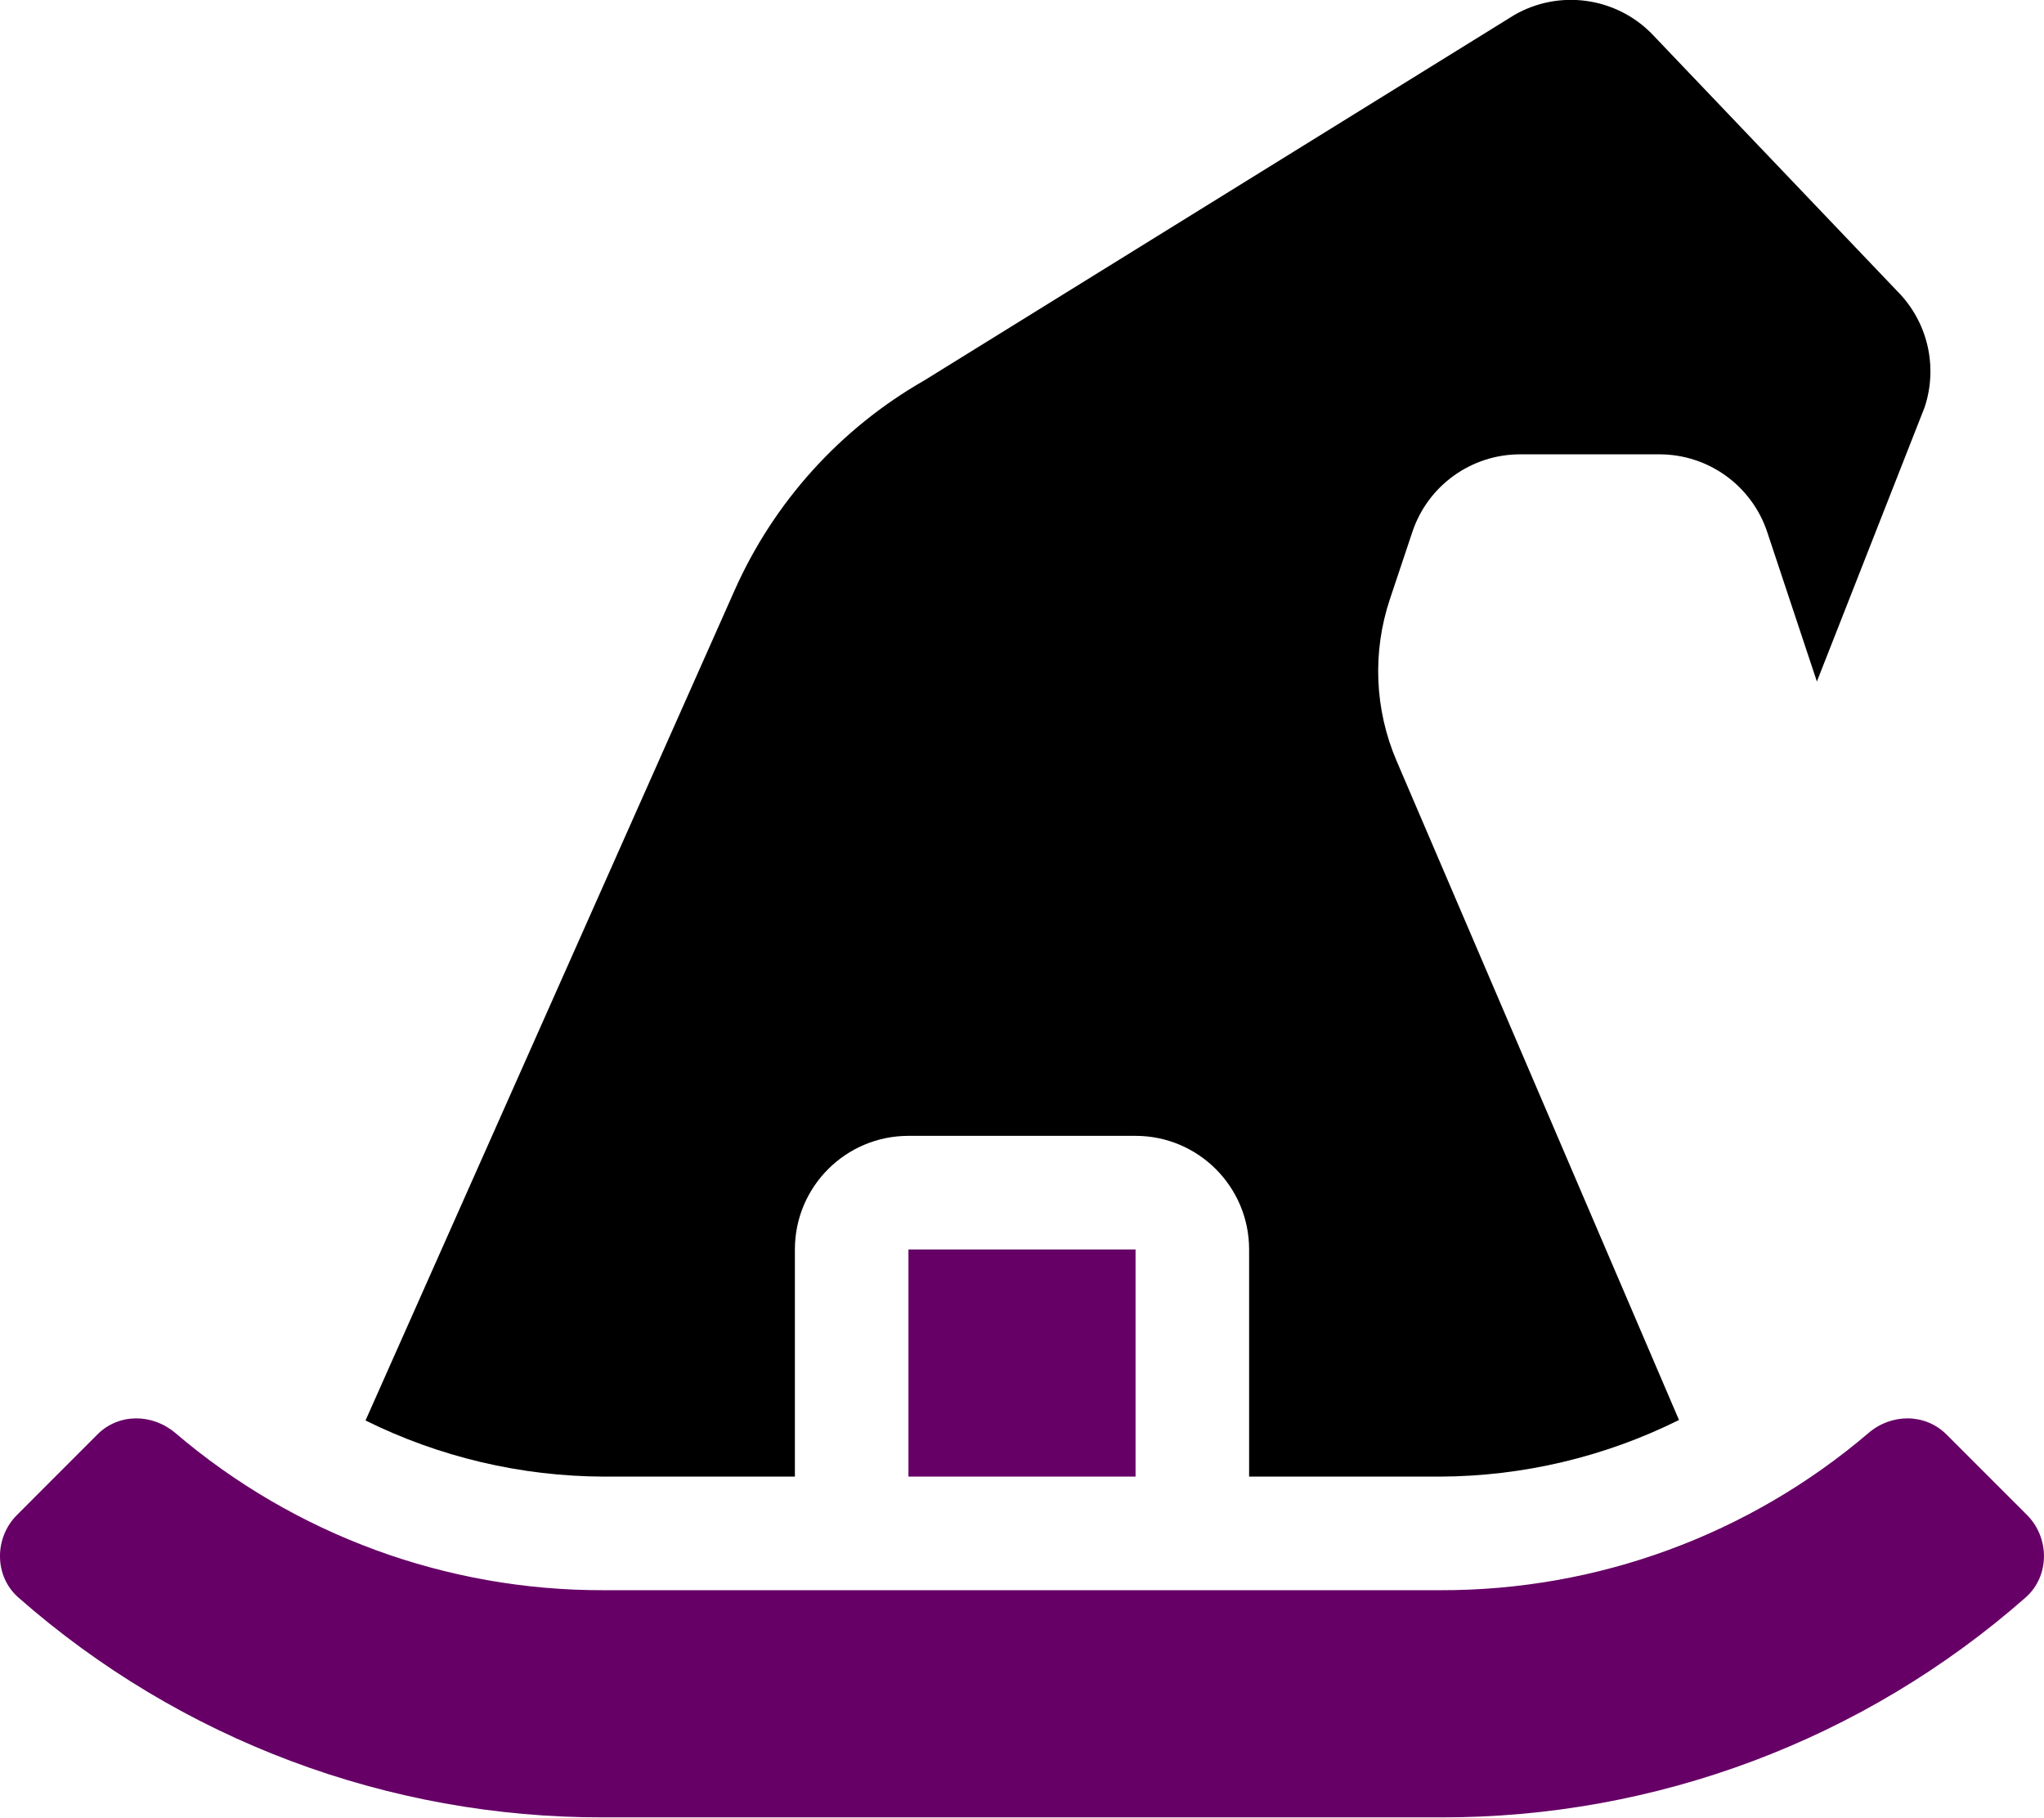
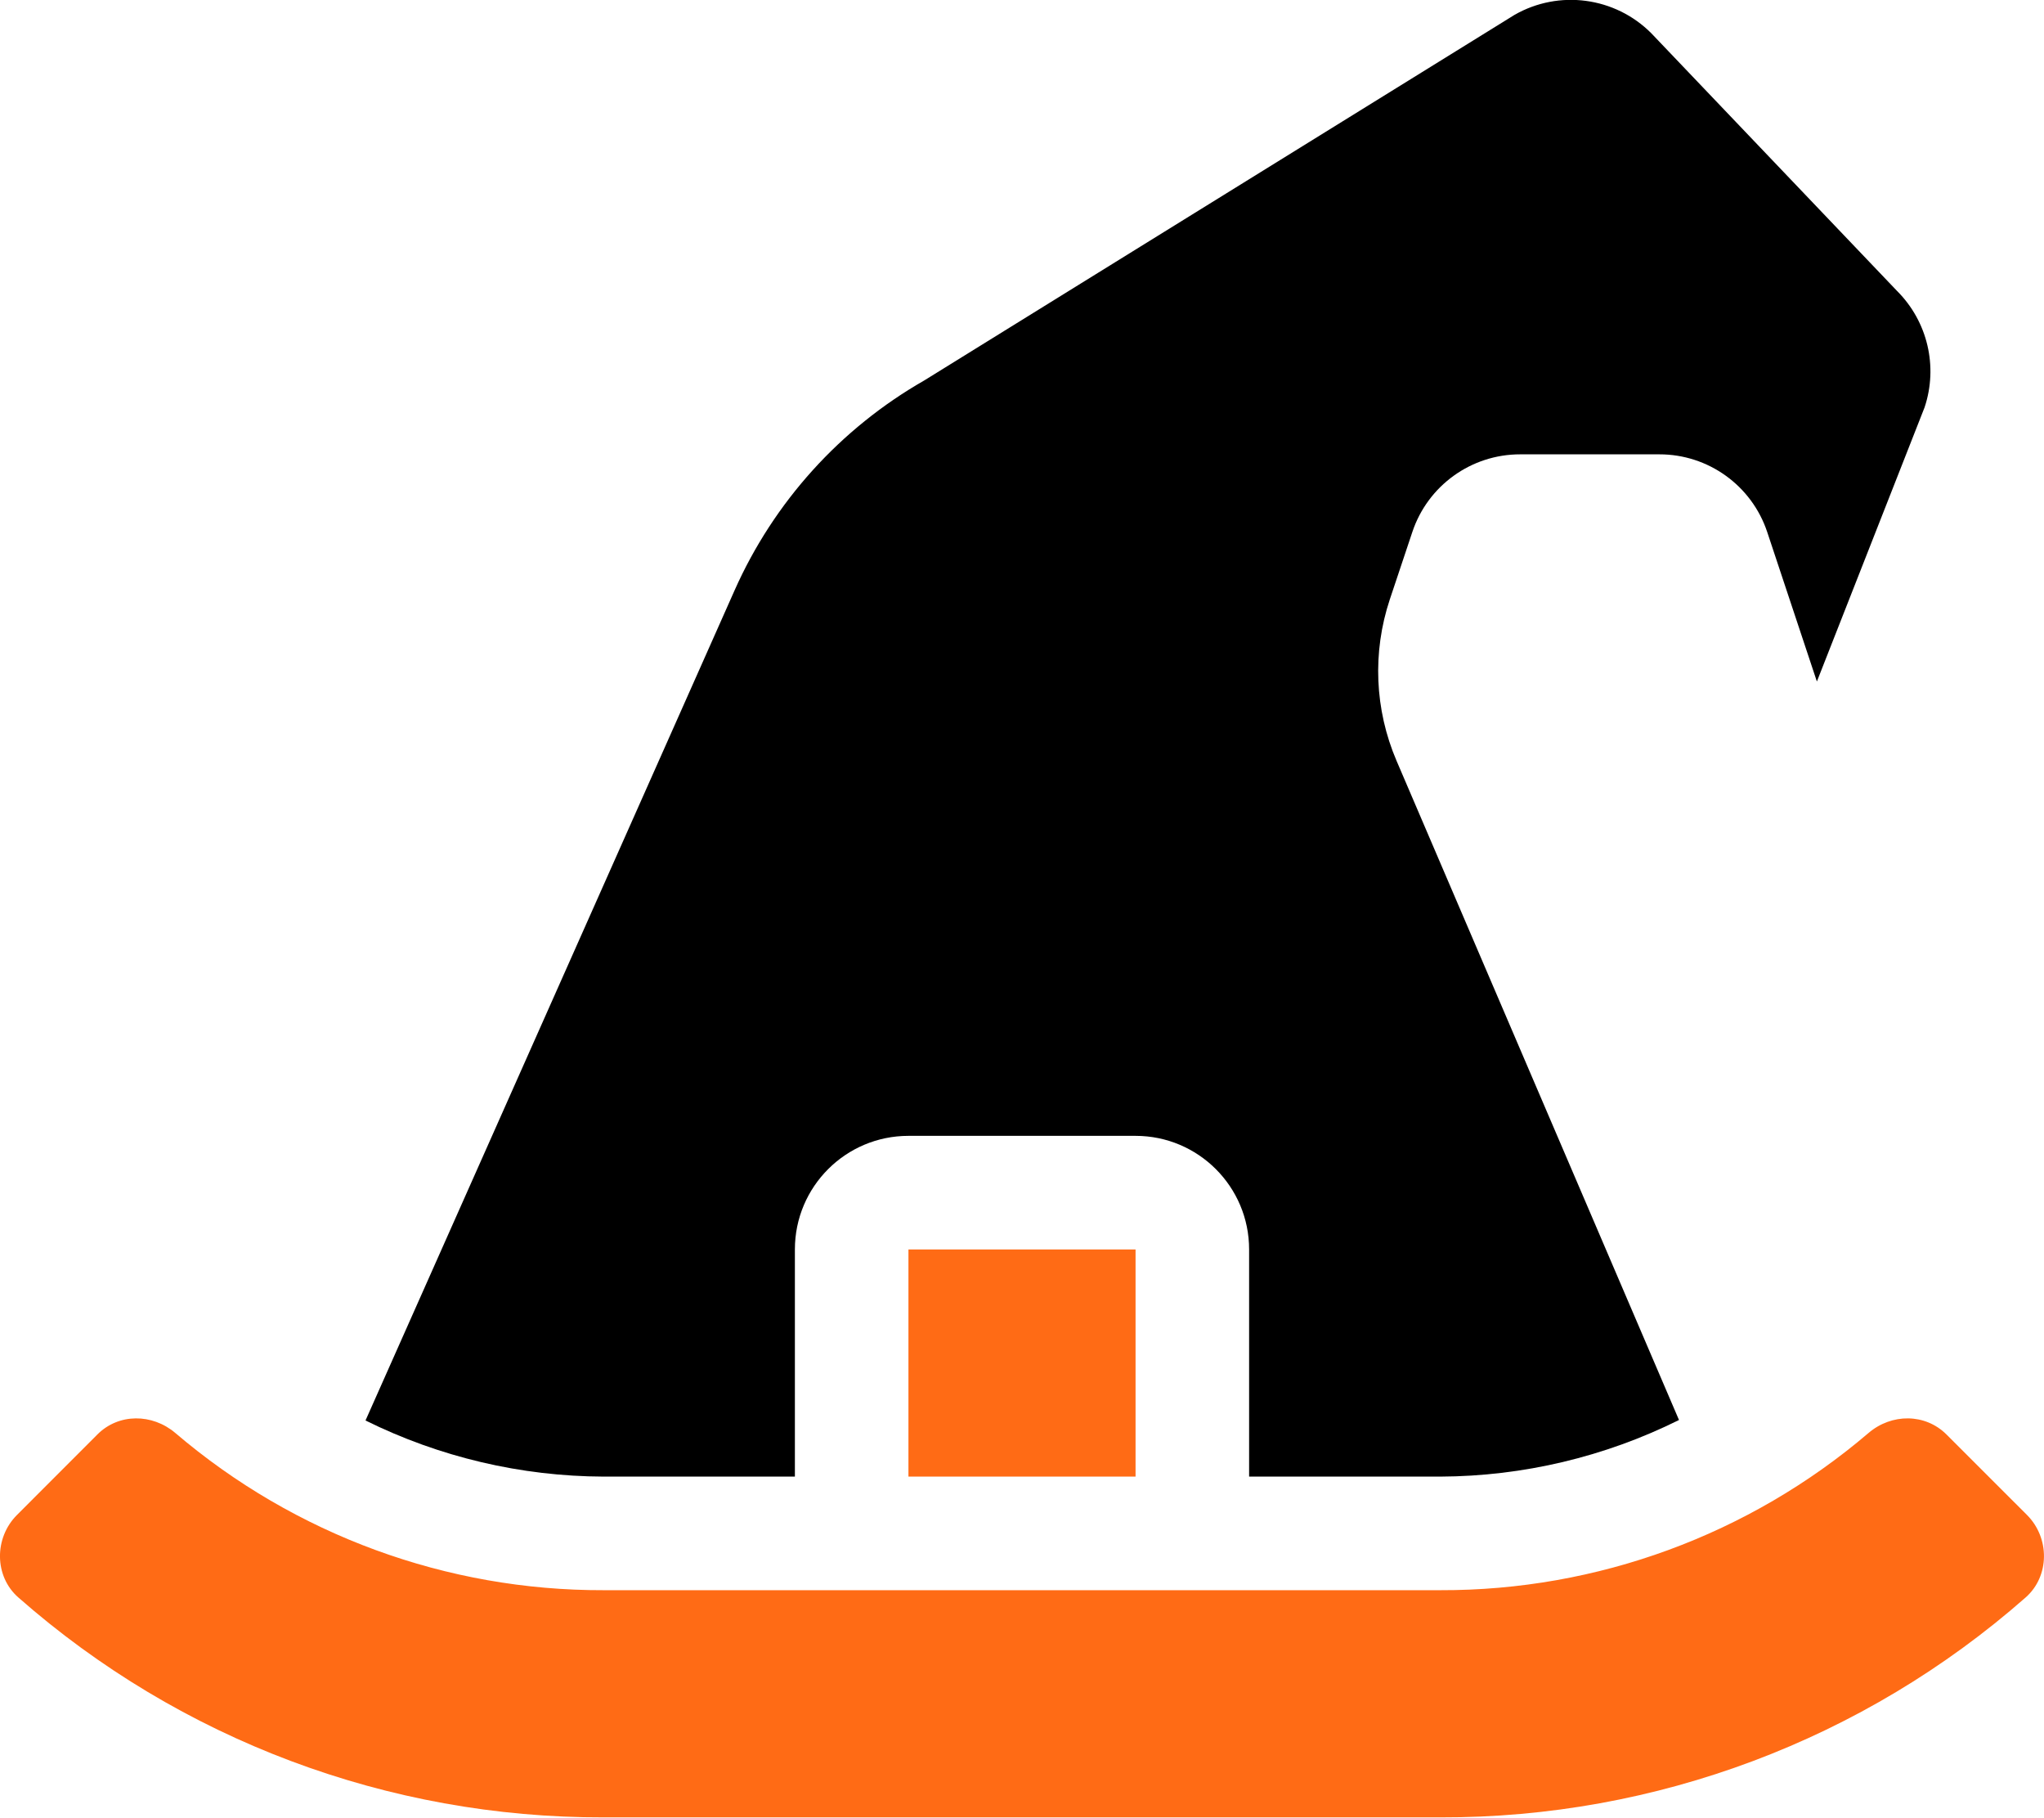
<svg xmlns="http://www.w3.org/2000/svg" aria-hidden="true" focusable="false" data-prefix="fad" data-icon="hat-witch" class="svg-inline--fa fa-hat-witch fa-w-18" role="img" viewBox="0 0 576 512" version="1.1" id="svg8">
  <defs id="defs12" />
  <g class="fa-group" id="g6">
-     <path class="fa-secondary" fill="currentColor" d="M571.21 426.81l-22.67-22.66c-6-6-15.49-6-22-.43A185.1 185.1 0 0 1 405.88 448H170.1a185.14 185.14 0 0 1-120.68-44.28c-6.5-5.53-16-5.61-22 .43L4.78 426.81c-6.44 6.44-6.45 17.25.4 23.25A248.62 248.62 0 0 0 170.1 512h235.78a248.64 248.64 0 0 0 164.93-61.94c6.84-6 6.84-16.81.4-23.25zM320 352h-64v64h64z" opacity="0.4" id="path2" style="fill:#660066;fill-opacity:1;opacity:1" />
+     <path class="fa-secondary" fill="currentColor" d="M571.21 426.81l-22.67-22.66c-6-6-15.49-6-22-.43A185.1 185.1 0 0 1 405.88 448H170.1a185.14 185.14 0 0 1-120.68-44.28c-6.5-5.53-16-5.61-22 .43L4.78 426.81c-6.44 6.44-6.45 17.25.4 23.25A248.62 248.62 0 0 0 170.1 512h235.78a248.64 248.64 0 0 0 164.93-61.94c6.84-6 6.84-16.81.4-23.25zM320 352h-64v64h64z" opacity="0.4" id="path2" style="fill:#ff6b15;fill-opacity:1;opacity:1" />
    <path class="fa-primary" fill="currentColor" d="M542.35 114.76L512 192l-14-42.12A32 32 0 0 0 467.59 128H428.4a32 32 0 0 0-30.4 21.87l-6.35 19a64.06 64.06 0 0 0 1.89 45.45l79.6 185.73A152.57 152.57 0 0 1 405.88 416H352v-64a32 32 0 0 0-32-32h-64a32 32 0 0 0-32 32v64h-53.9a152.51 152.51 0 0 1-67.1-15.81l104-233.86a128.08 128.08 0 0 1 53.46-59.15l166.35-103a32 32 0 0 1 38.5 5.16L534.62 82a32 32 0 0 1 7.73 32.76z" id="path4" style="fill:#000000;fill-opacity:1;opacity:1" />
  </g>
</svg>
